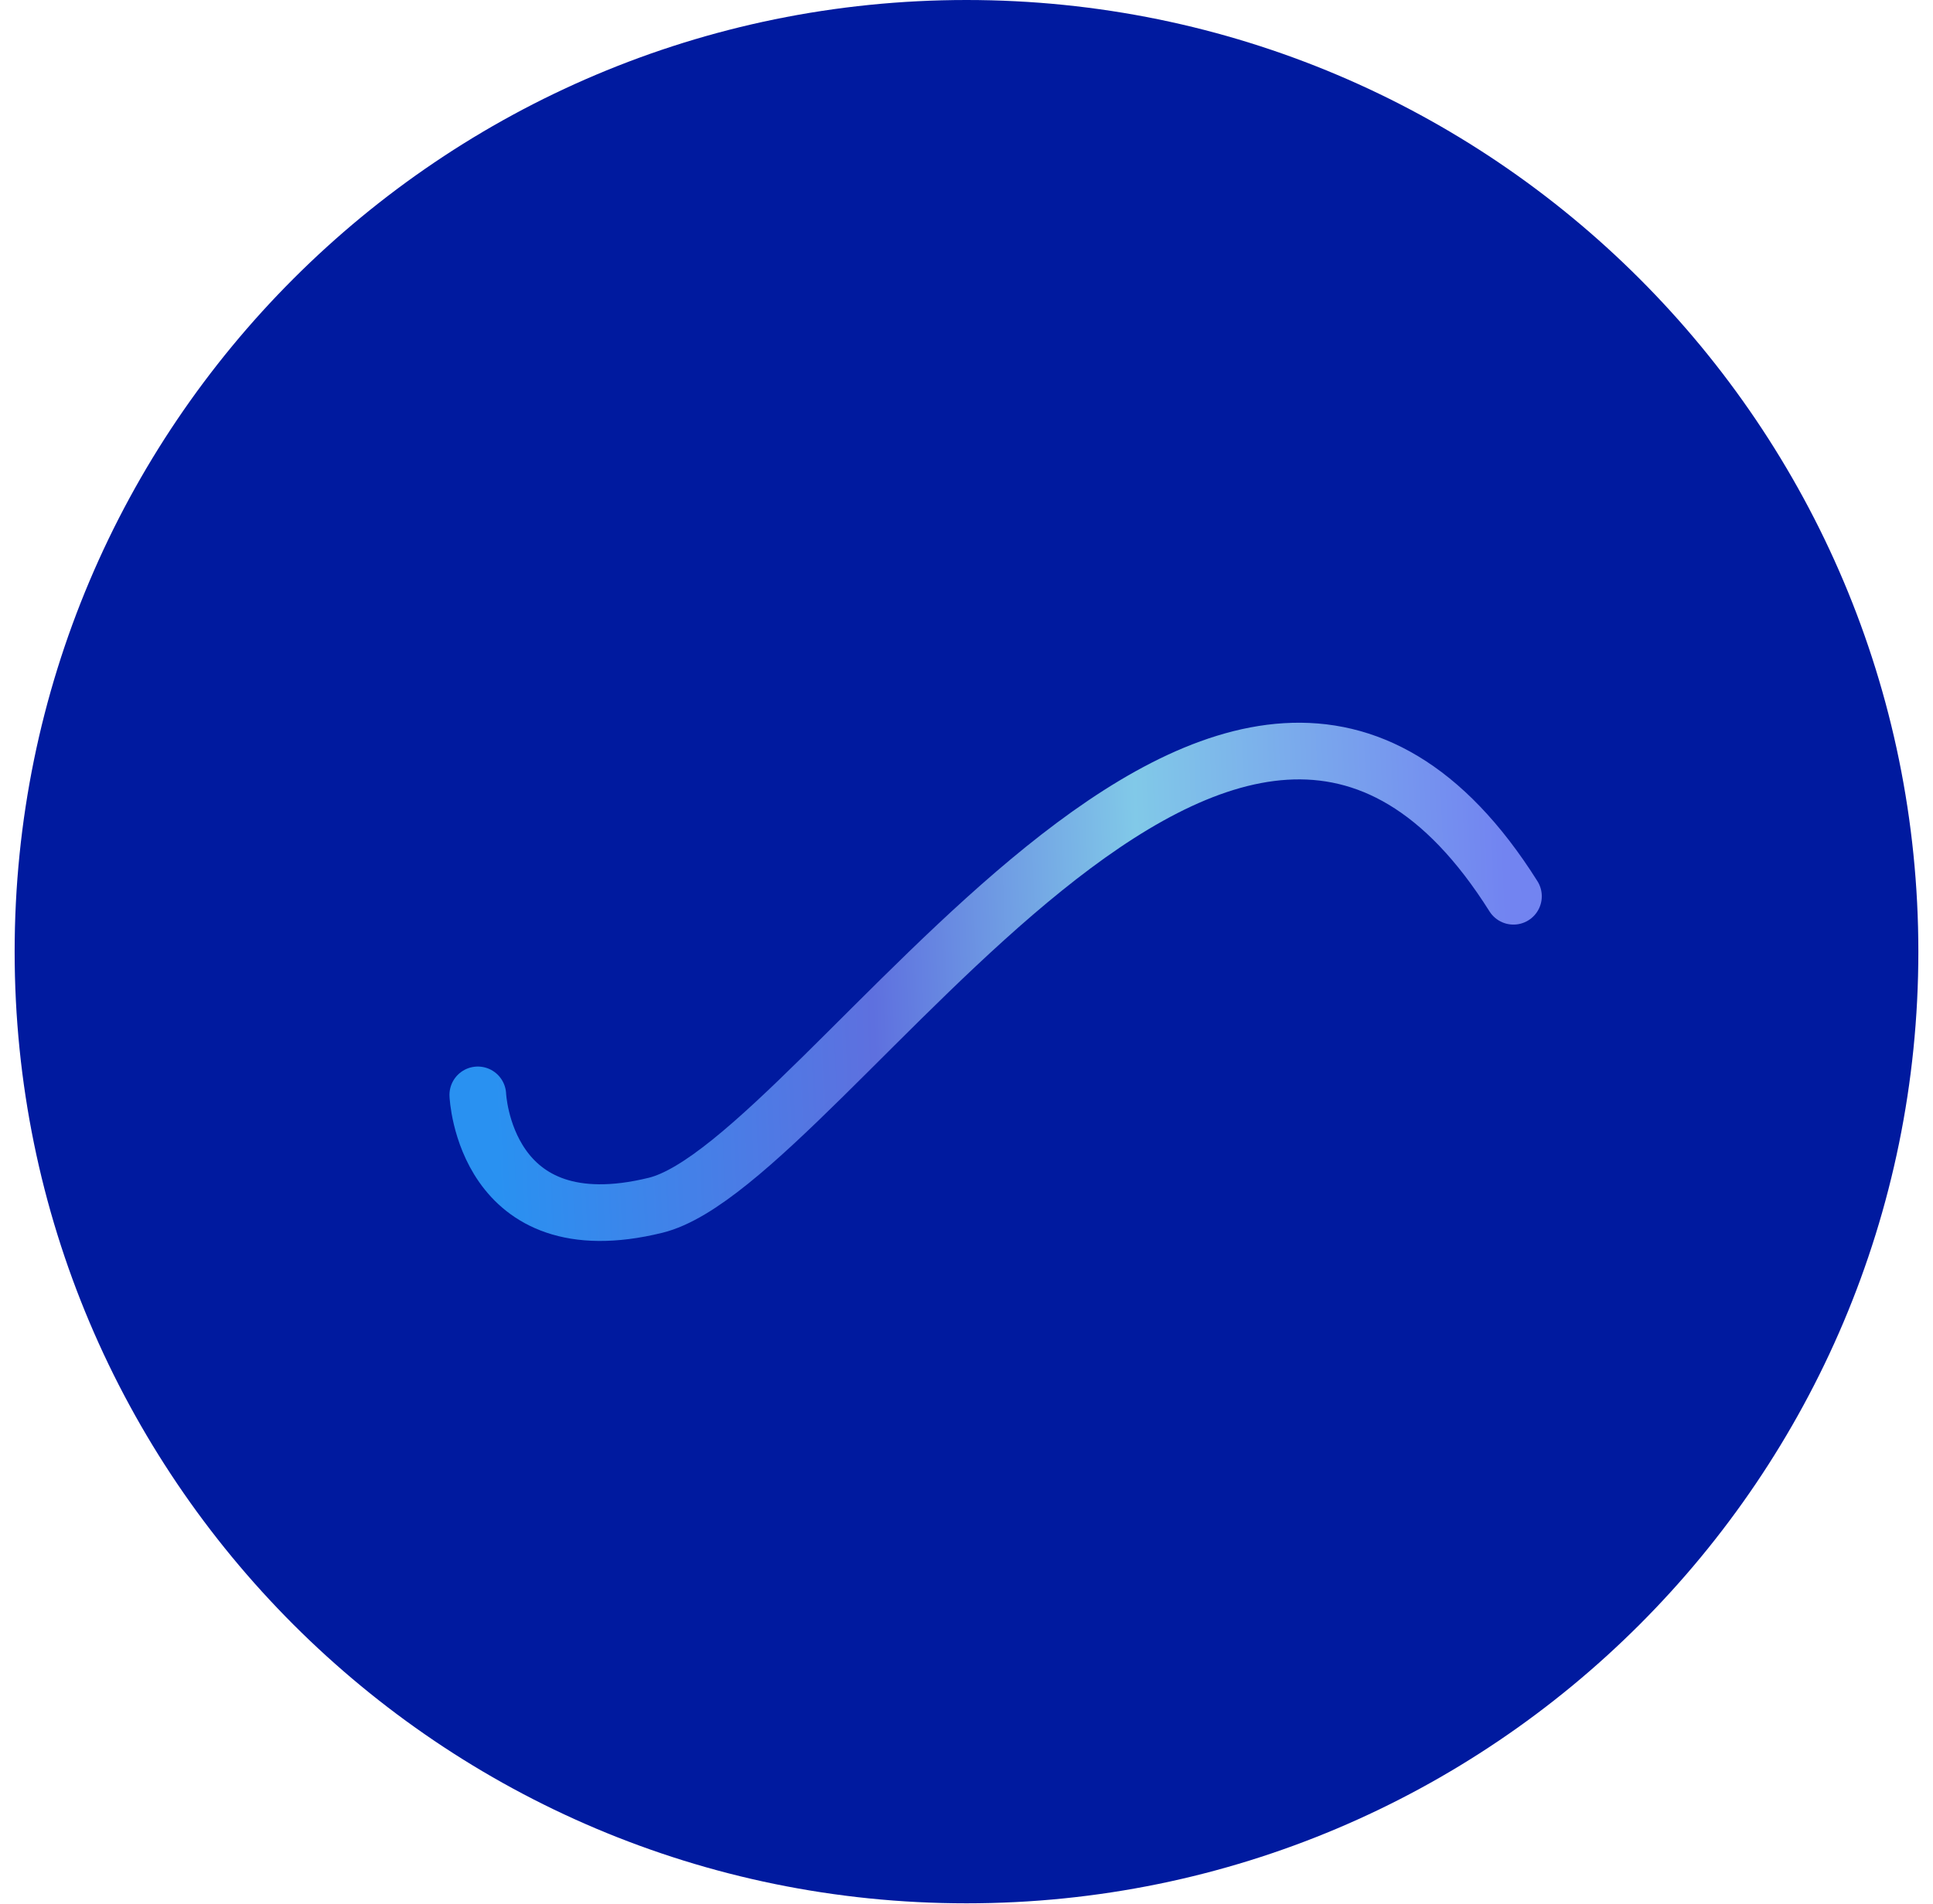
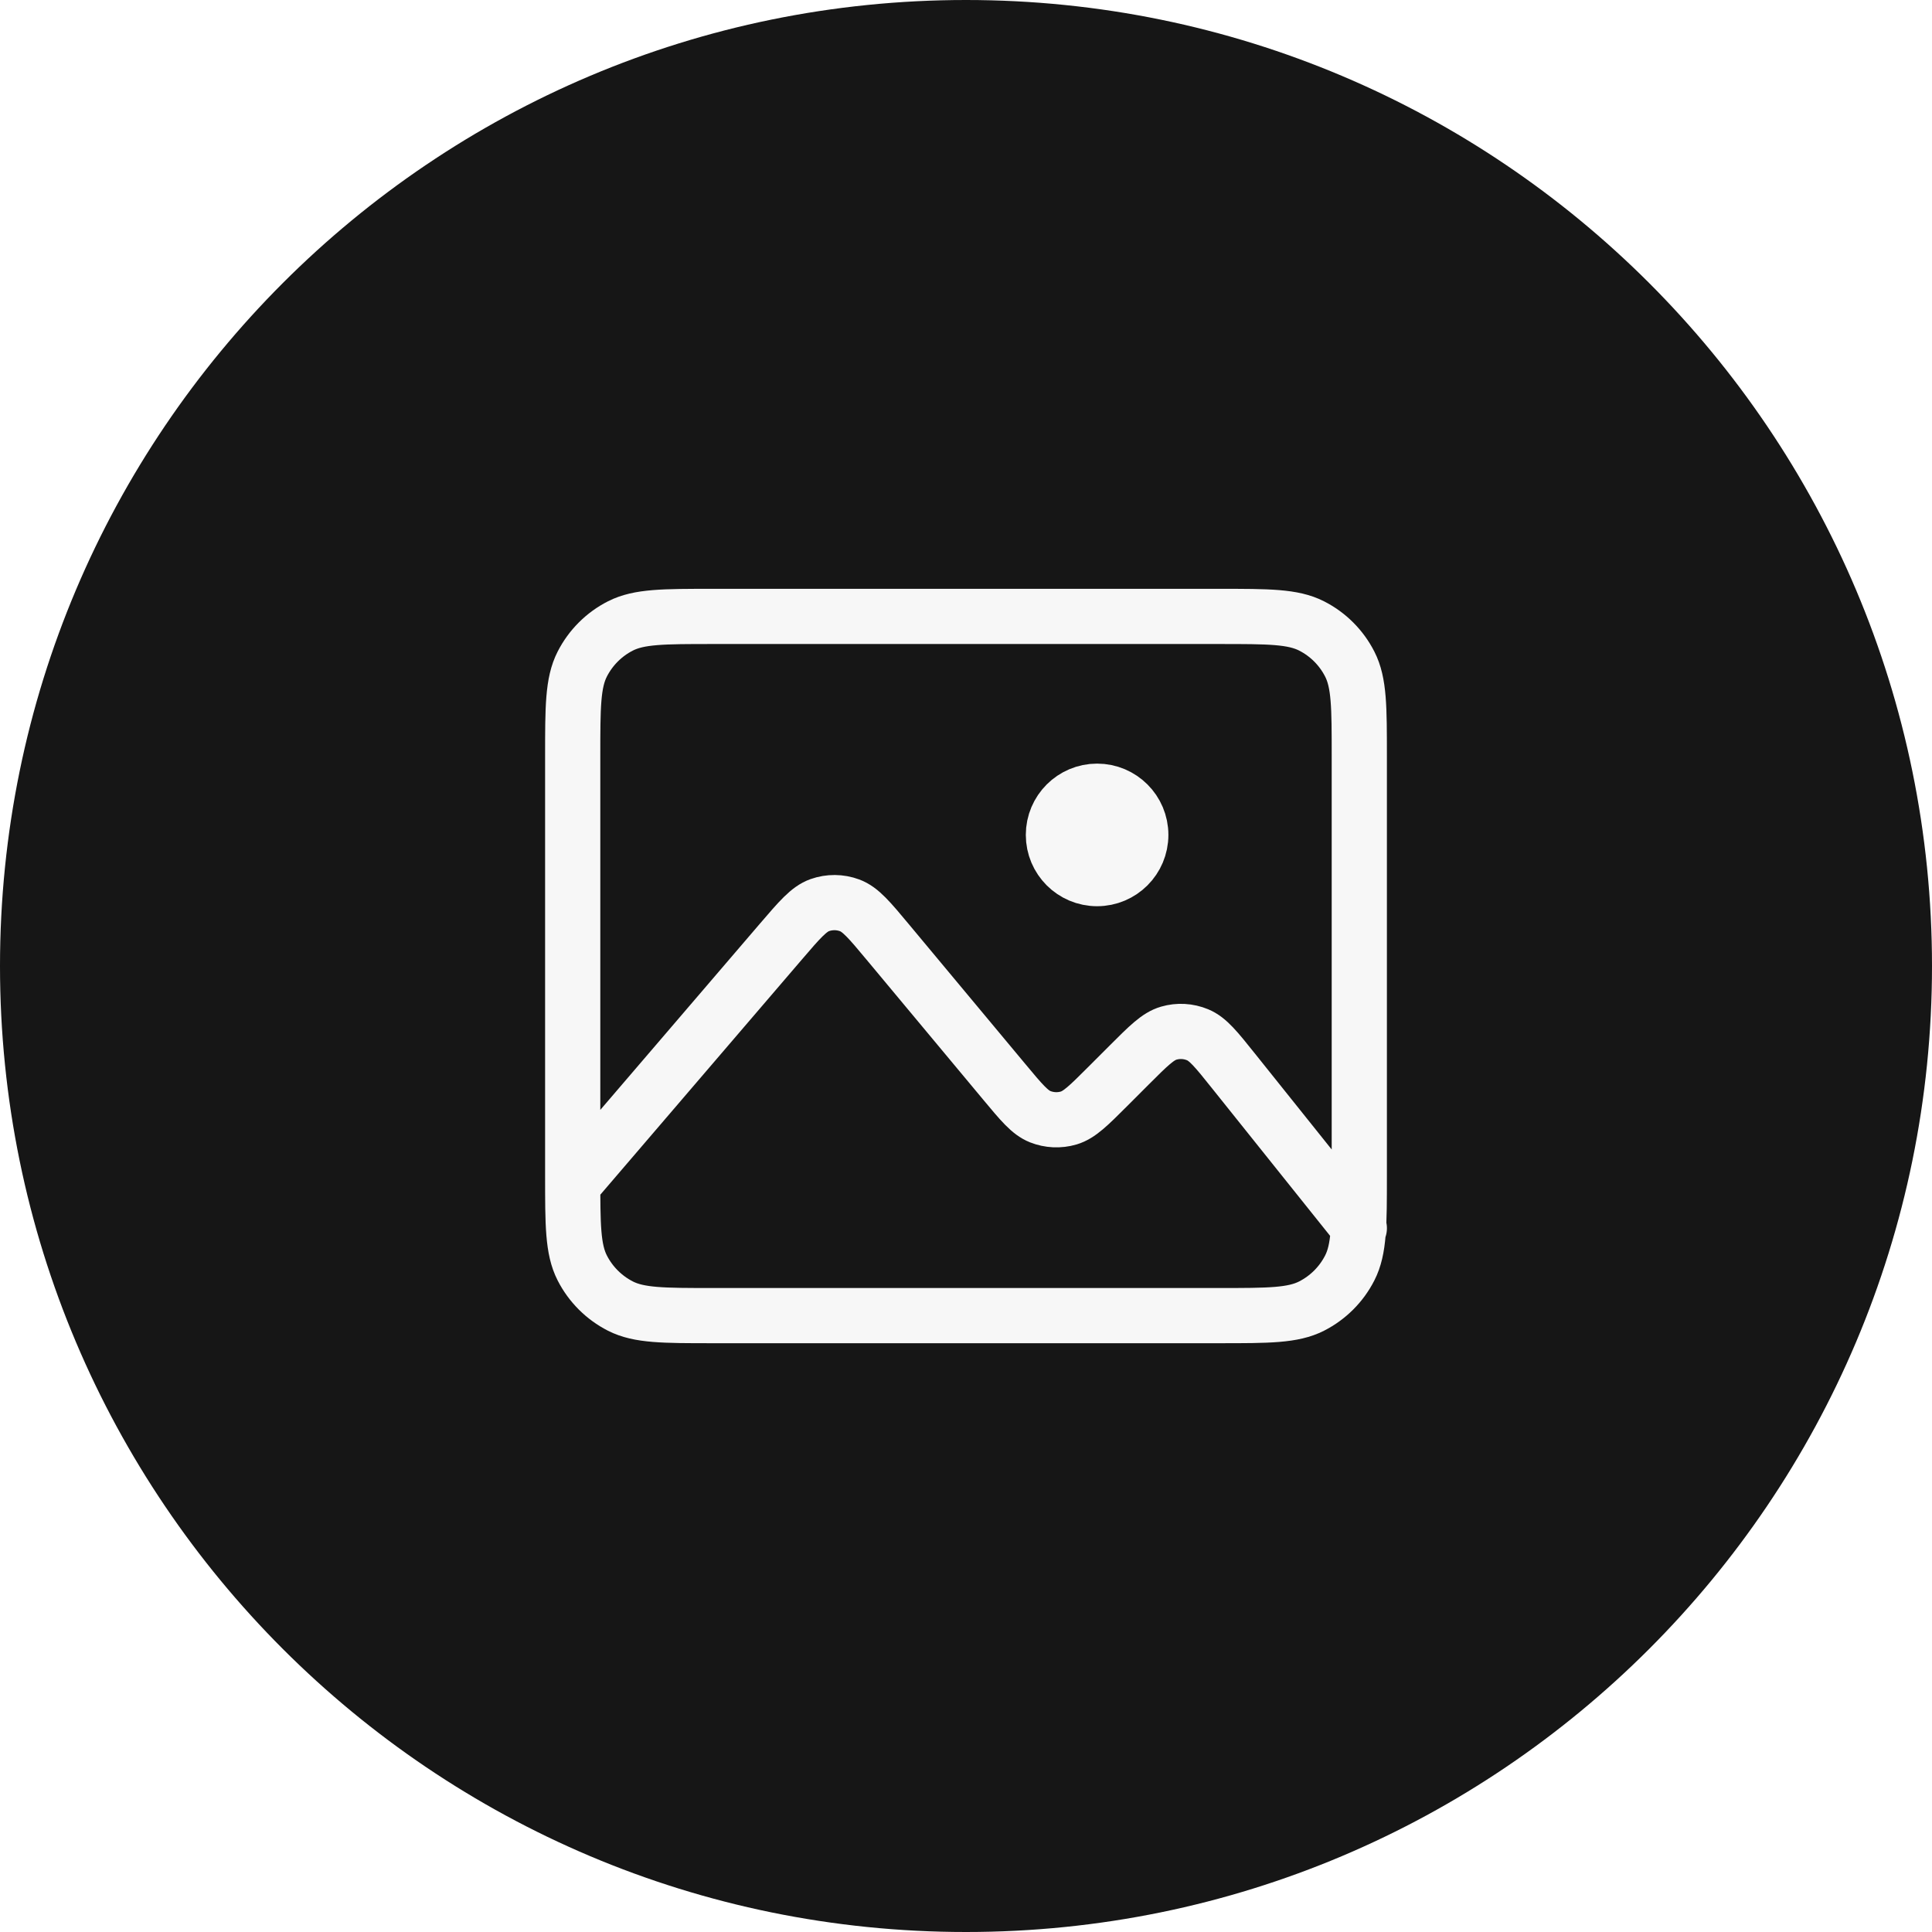
- <svg xmlns="http://www.w3.org/2000/svg" width="66" height="65" viewBox="0 0 66 65" fill="none">
-   <rect x="0.5" width="65" height="65" rx="32.5" fill="#001A9F" />
-   <path d="M16.314 37.391C16.314 37.391 16.53 42.599 22.384 41.161C28.238 39.724 42.135 15.457 51.675 30.608" stroke="url(#paint0_linear_57_685)" stroke-width="1.935" stroke-linecap="round" />
-   <defs>
-     <linearGradient id="paint0_linear_57_685" x1="51.503" y1="32.131" x2="16.144" y2="33.697" gradientUnits="userSpaceOnUse">
-       <stop stop-color="#7284F1" />
-       <stop offset="0.354" stop-color="#81C9E8" />
-       <stop offset="0.615" stop-color="#5E70DF" />
-       <stop offset="0.984" stop-color="#2991F1" />
-     </linearGradient>
-   </defs>
+ <svg xmlns="http://www.w3.org/2000/svg" width="70" height="70" viewBox="0 0 70 70" fill="none">
+   <rect width="70" height="70" rx="35" fill="#161616" />
+   <path d="M20.75 42.917L28.299 34.109C28.97 33.327 29.305 32.935 29.703 32.794C30.053 32.67 30.436 32.673 30.783 32.802C31.18 32.948 31.509 33.344 32.169 34.136L36.391 39.202C37.007 39.942 37.314 40.311 37.689 40.46C38.018 40.59 38.382 40.607 38.722 40.507C39.108 40.392 39.449 40.052 40.129 39.372L40.916 38.585C41.609 37.892 41.955 37.546 42.347 37.433C42.691 37.333 43.059 37.354 43.39 37.491C43.767 37.646 44.074 38.029 44.685 38.794L49.251 44.5M49.25 27.4V42.6C49.25 44.374 49.25 45.261 48.905 45.938C48.602 46.534 48.117 47.018 47.521 47.322C46.843 47.667 45.957 47.667 44.184 47.667H25.817C24.044 47.667 23.156 47.667 22.479 47.322C21.883 47.018 21.399 46.534 21.095 45.938C20.75 45.261 20.75 44.374 20.75 42.6V27.4C20.75 25.627 20.75 24.74 21.095 24.063C21.399 23.467 21.883 22.982 22.479 22.679C23.156 22.334 24.044 22.334 25.817 22.334H44.184C45.957 22.334 46.843 22.334 47.521 22.679C48.117 22.982 48.602 23.467 48.905 24.063C49.25 24.74 49.25 25.627 49.25 27.4ZM39.75 31.834C38.876 31.834 38.167 31.125 38.167 30.25C38.167 29.376 38.876 28.667 39.75 28.667C40.624 28.667 41.333 29.376 41.333 30.25C41.333 31.125 40.624 31.834 39.75 31.834Z" stroke="#F7F7F7" stroke-width="2" stroke-linecap="round" stroke-linejoin="round" />
+   <circle cx="40" cy="30" r="2" fill="#F7F7F7" />
</svg>
